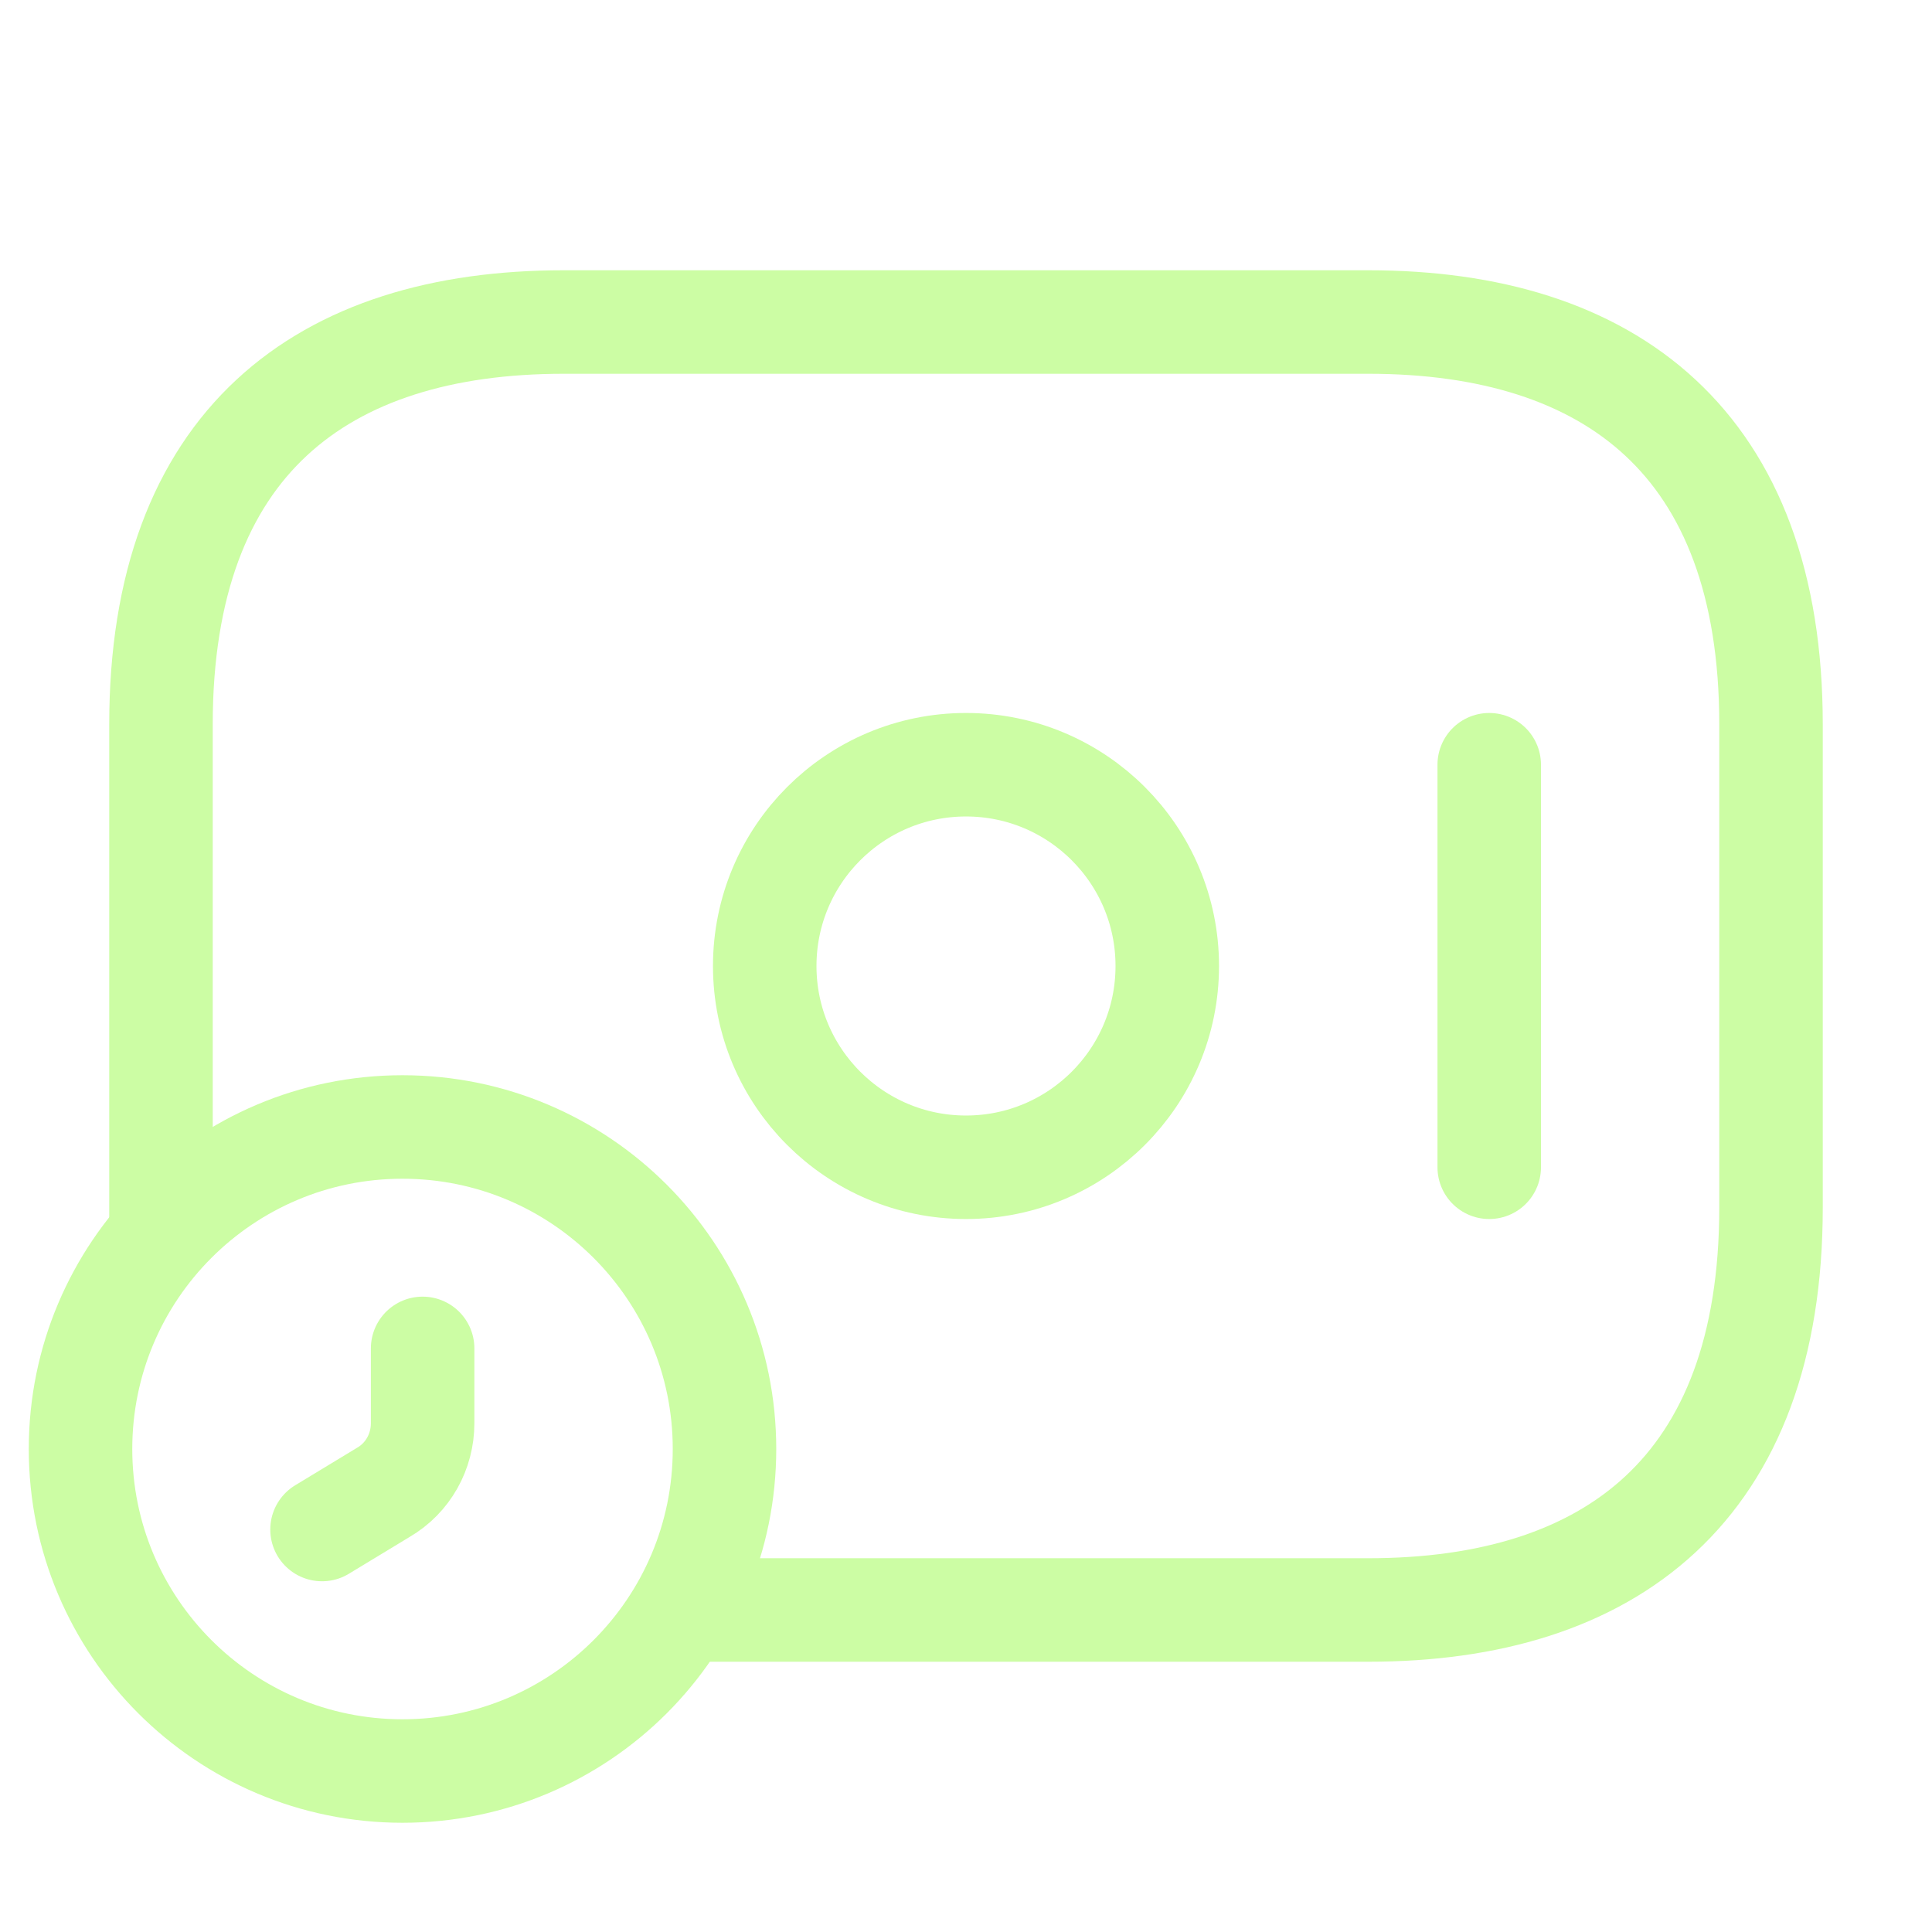
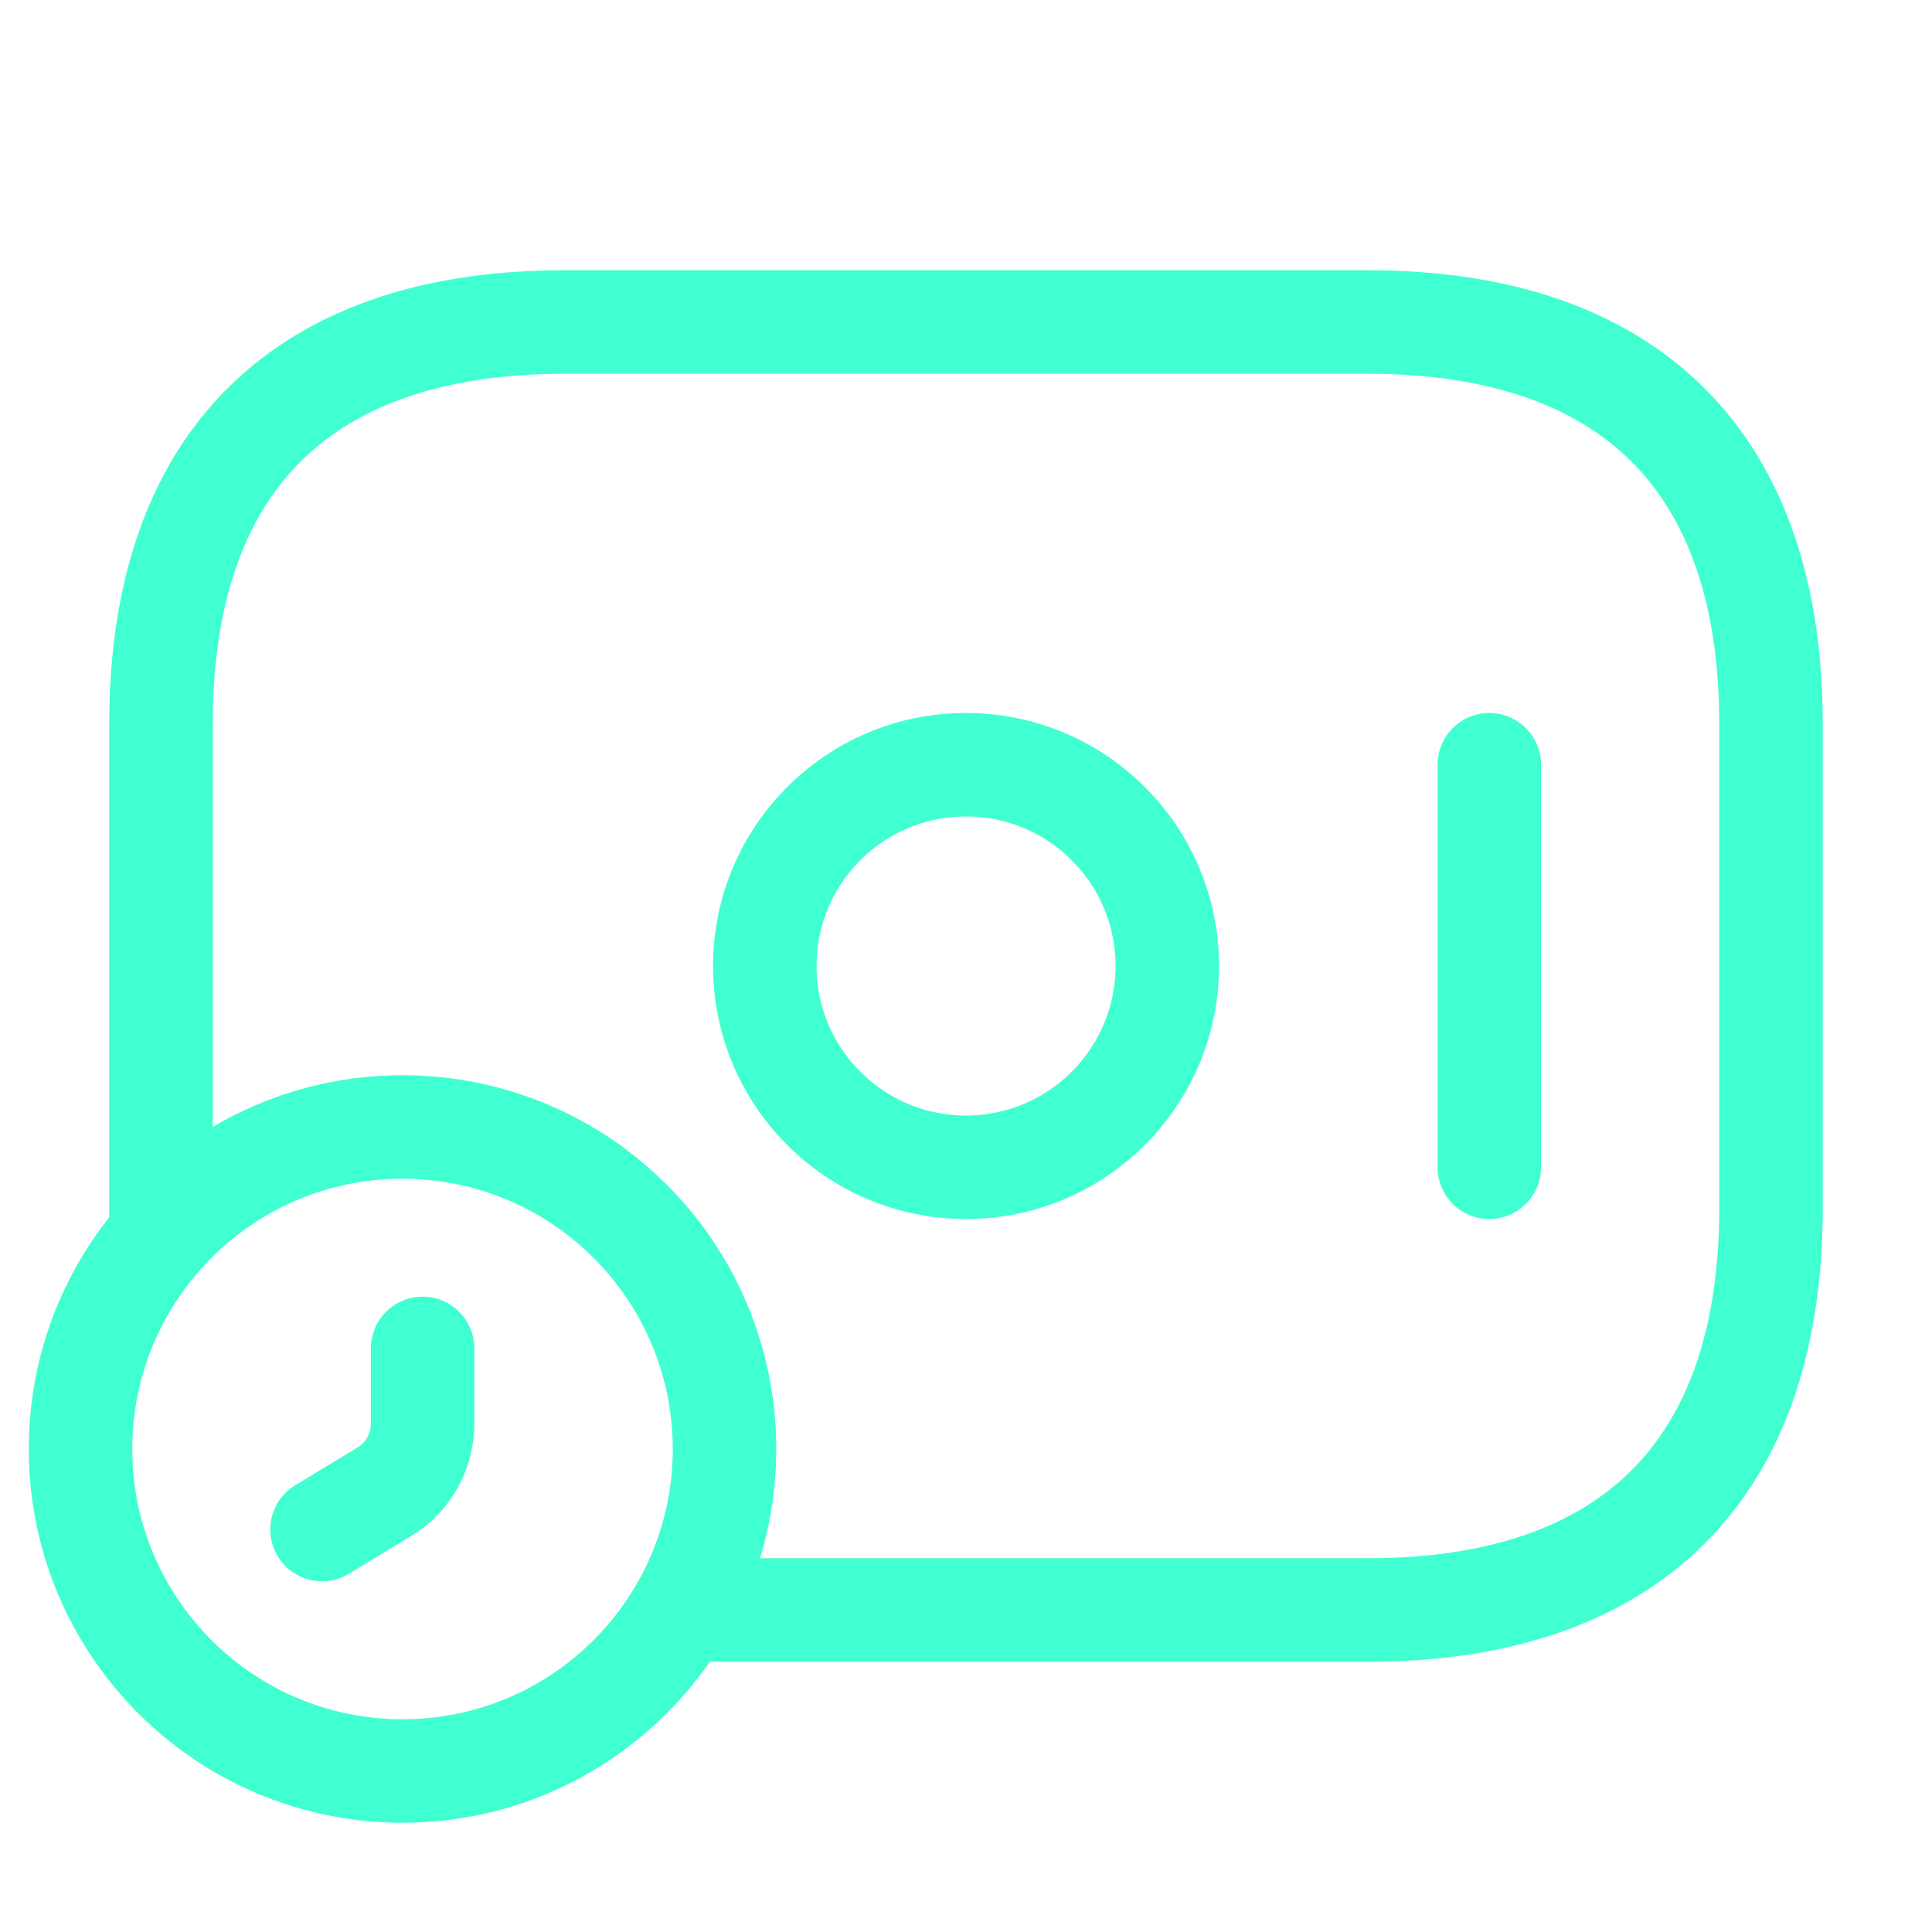
<svg xmlns="http://www.w3.org/2000/svg" width="28" height="28" viewBox="0 0 28 28" fill="none">
-   <path d="M14 16.917C15.611 16.917 16.917 15.611 16.917 14C16.917 12.389 15.611 11.083 14 11.083C12.389 11.083 11.083 12.389 11.083 14C11.083 15.611 12.389 16.917 14 16.917Z" stroke="#CCFDA4" stroke-width="1.5" stroke-miterlimit="10" stroke-linecap="round" stroke-linejoin="round" />
-   <path d="M21.583 11.083V16.917" stroke="#CCFDA4" stroke-width="1.5" stroke-miterlimit="10" stroke-linecap="round" stroke-linejoin="round" />
-   <path d="M5.833 25.667C8.411 25.667 10.5 23.577 10.5 21C10.5 18.423 8.411 16.333 5.833 16.333C3.256 16.333 1.167 18.423 1.167 21C1.167 23.577 3.256 25.667 5.833 25.667Z" stroke="#CCFDA4" stroke-width="1.5" stroke-miterlimit="10" stroke-linecap="round" stroke-linejoin="round" />
-   <path d="M6.125 19.542V20.627C6.125 21.035 5.915 21.42 5.553 21.63L4.667 22.167" stroke="#CCFDA4" stroke-width="1.5" stroke-miterlimit="10" stroke-linecap="round" stroke-linejoin="round" />
-   <path d="M2.333 17.733V10.5C2.333 6.417 4.667 4.667 8.167 4.667H19.833C23.333 4.667 25.667 6.417 25.667 10.5V17.5C25.667 21.583 23.333 23.333 19.833 23.333H9.917" stroke="#CCFDA4" stroke-width="1.5" stroke-miterlimit="10" stroke-linecap="round" stroke-linejoin="round" />
+   <path d="M14 16.917C15.611 16.917 16.917 15.611 16.917 14C16.917 12.389 15.611 11.083 14 11.083C12.389 11.083 11.084 12.389 11.084 14C11.084 15.611 12.389 16.917 14 16.917Z" stroke="#40FFD1" stroke-width="1.5" stroke-miterlimit="10" stroke-linecap="round" stroke-linejoin="round" />
+   <path d="M21.584 11.083V16.917" stroke="#40FFD1" stroke-width="1.5" stroke-miterlimit="10" stroke-linecap="round" stroke-linejoin="round" />
+   <path d="M5.833 25.667C8.411 25.667 10.5 23.577 10.5 21C10.5 18.423 8.411 16.333 5.833 16.333C3.256 16.333 1.167 18.423 1.167 21C1.167 23.577 3.256 25.667 5.833 25.667Z" stroke="#40FFD1" stroke-width="1.5" stroke-miterlimit="10" stroke-linecap="round" stroke-linejoin="round" />
+   <path d="M6.125 19.542V20.627C6.125 21.035 5.915 21.42 5.553 21.63L4.667 22.167" stroke="#40FFD1" stroke-width="1.5" stroke-miterlimit="10" stroke-linecap="round" stroke-linejoin="round" />
+   <path d="M2.333 17.733V10.5C2.333 6.417 4.667 4.667 8.167 4.667H19.834C23.334 4.667 25.667 6.417 25.667 10.5V17.5C25.667 21.583 23.334 23.333 19.834 23.333H9.917" stroke="#40FFD1" stroke-width="1.5" stroke-miterlimit="10" stroke-linecap="round" stroke-linejoin="round" />
</svg>
